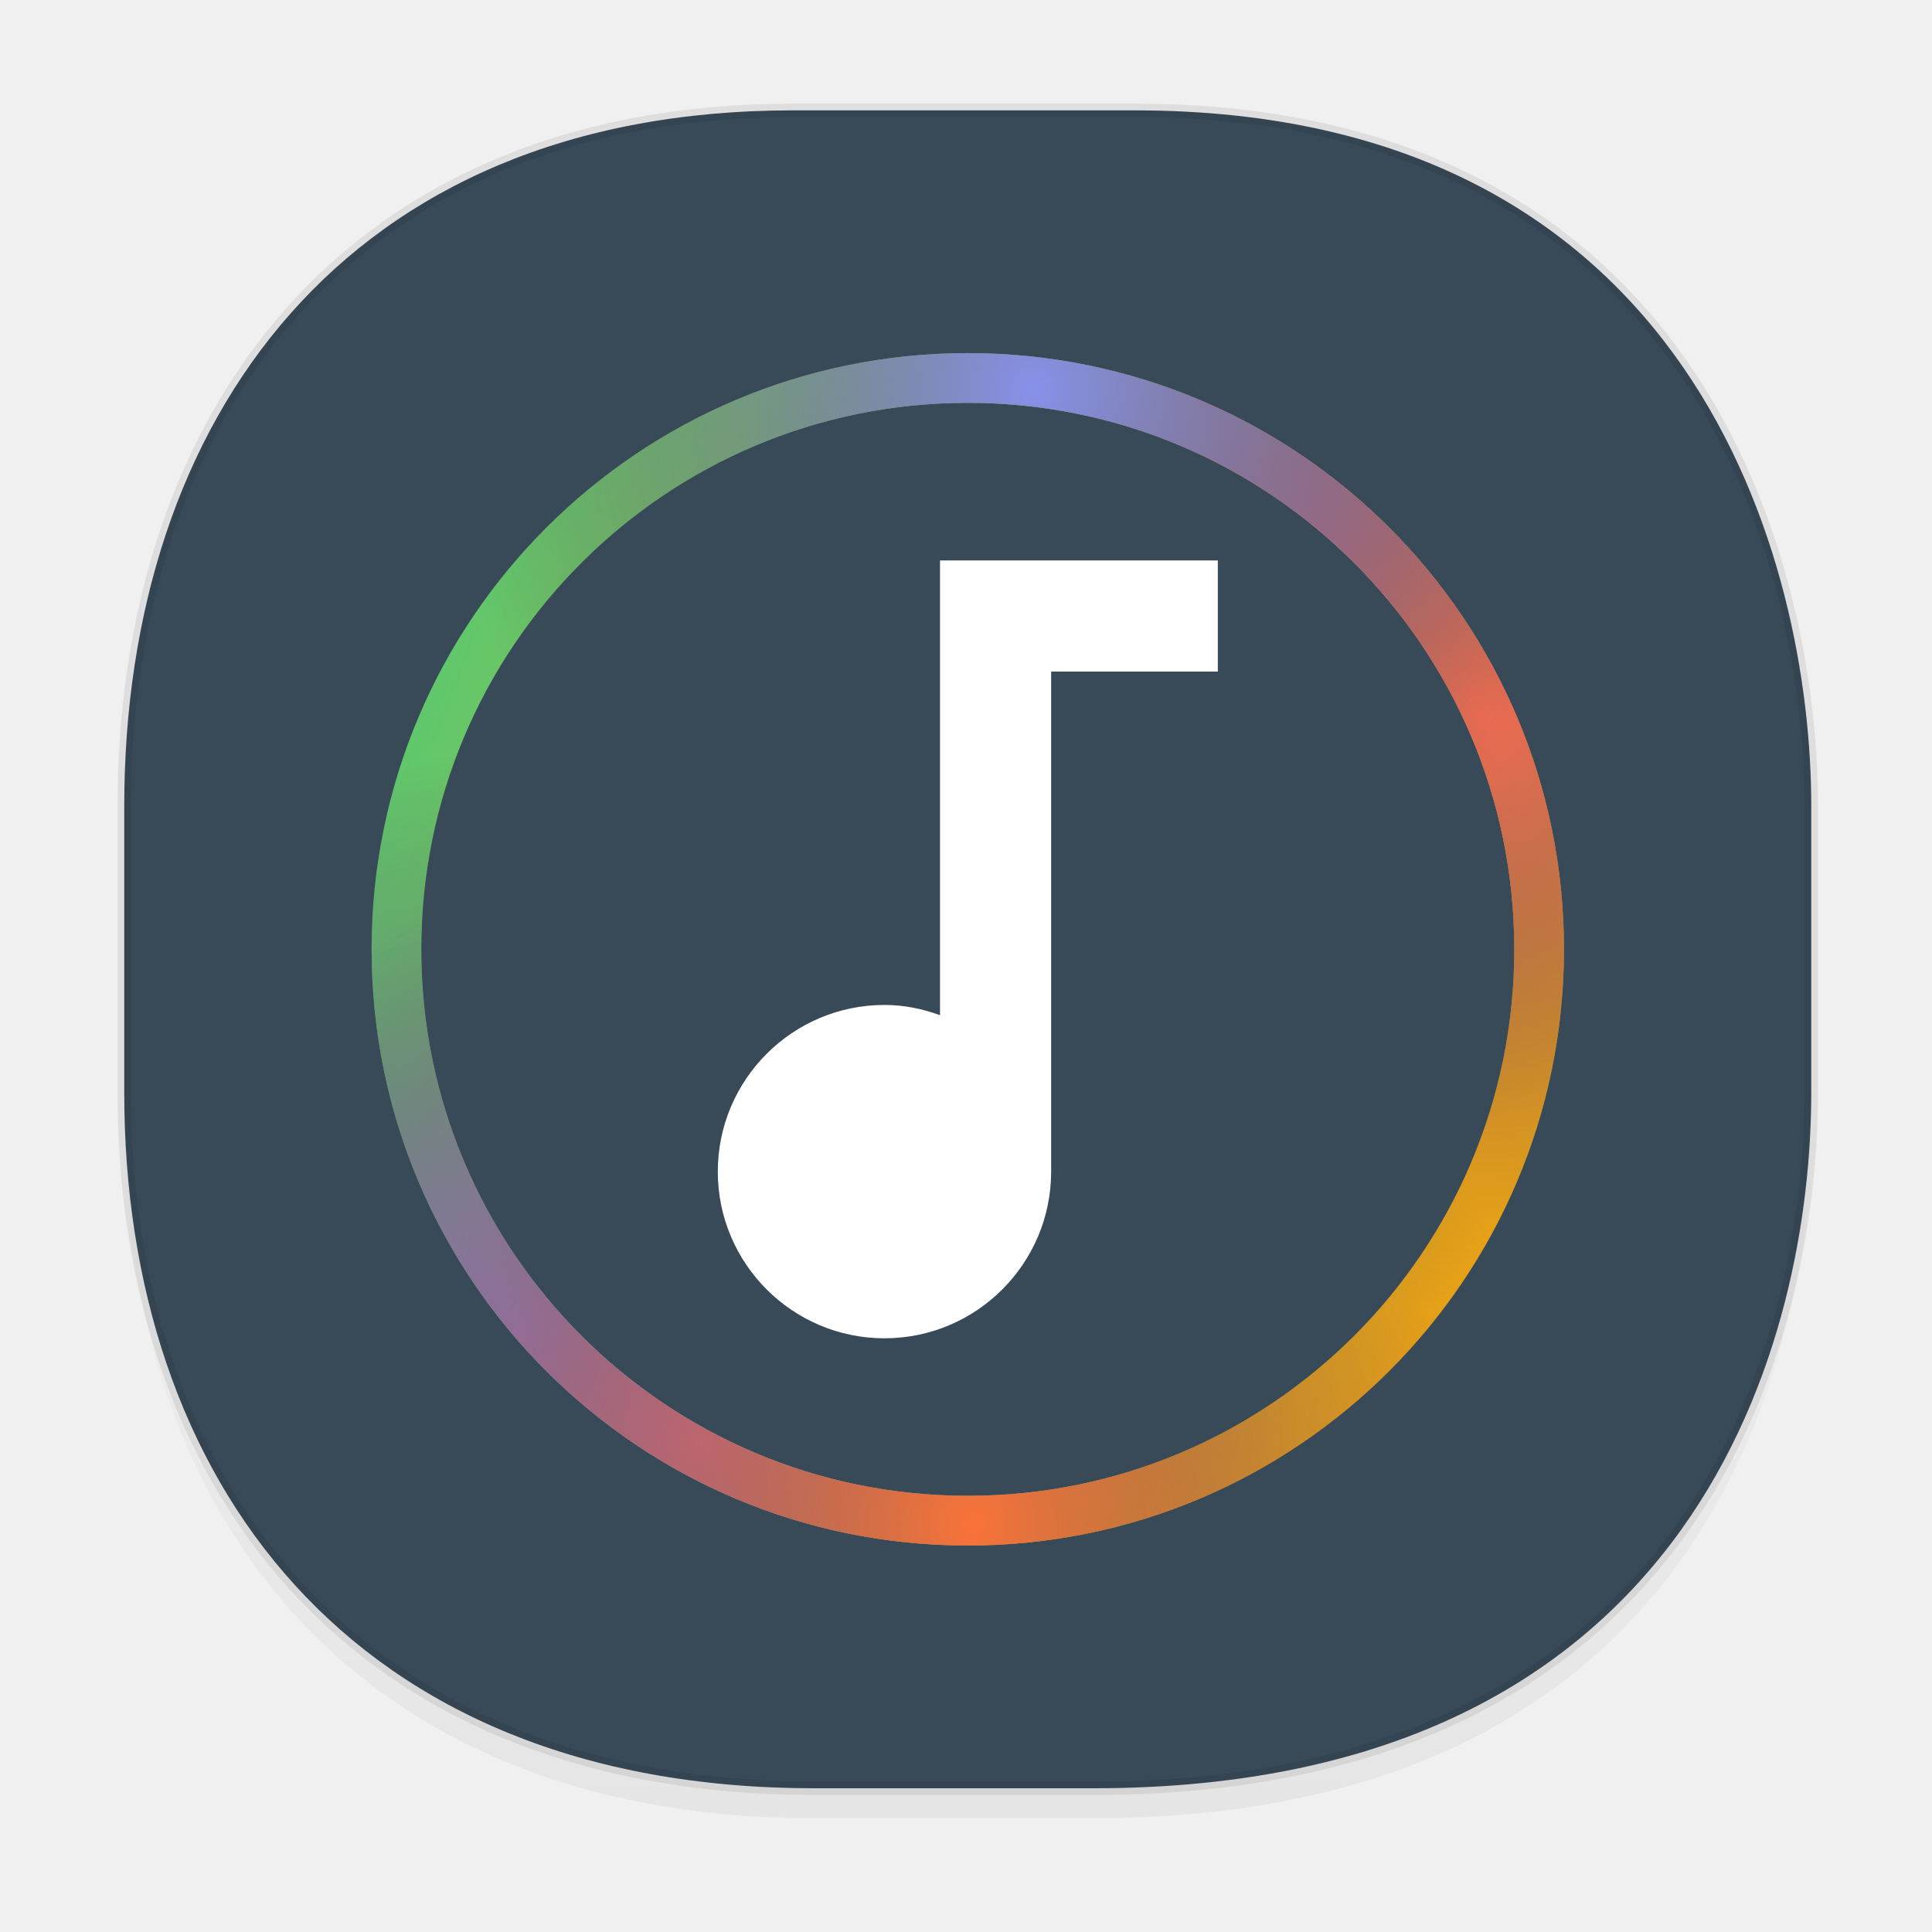
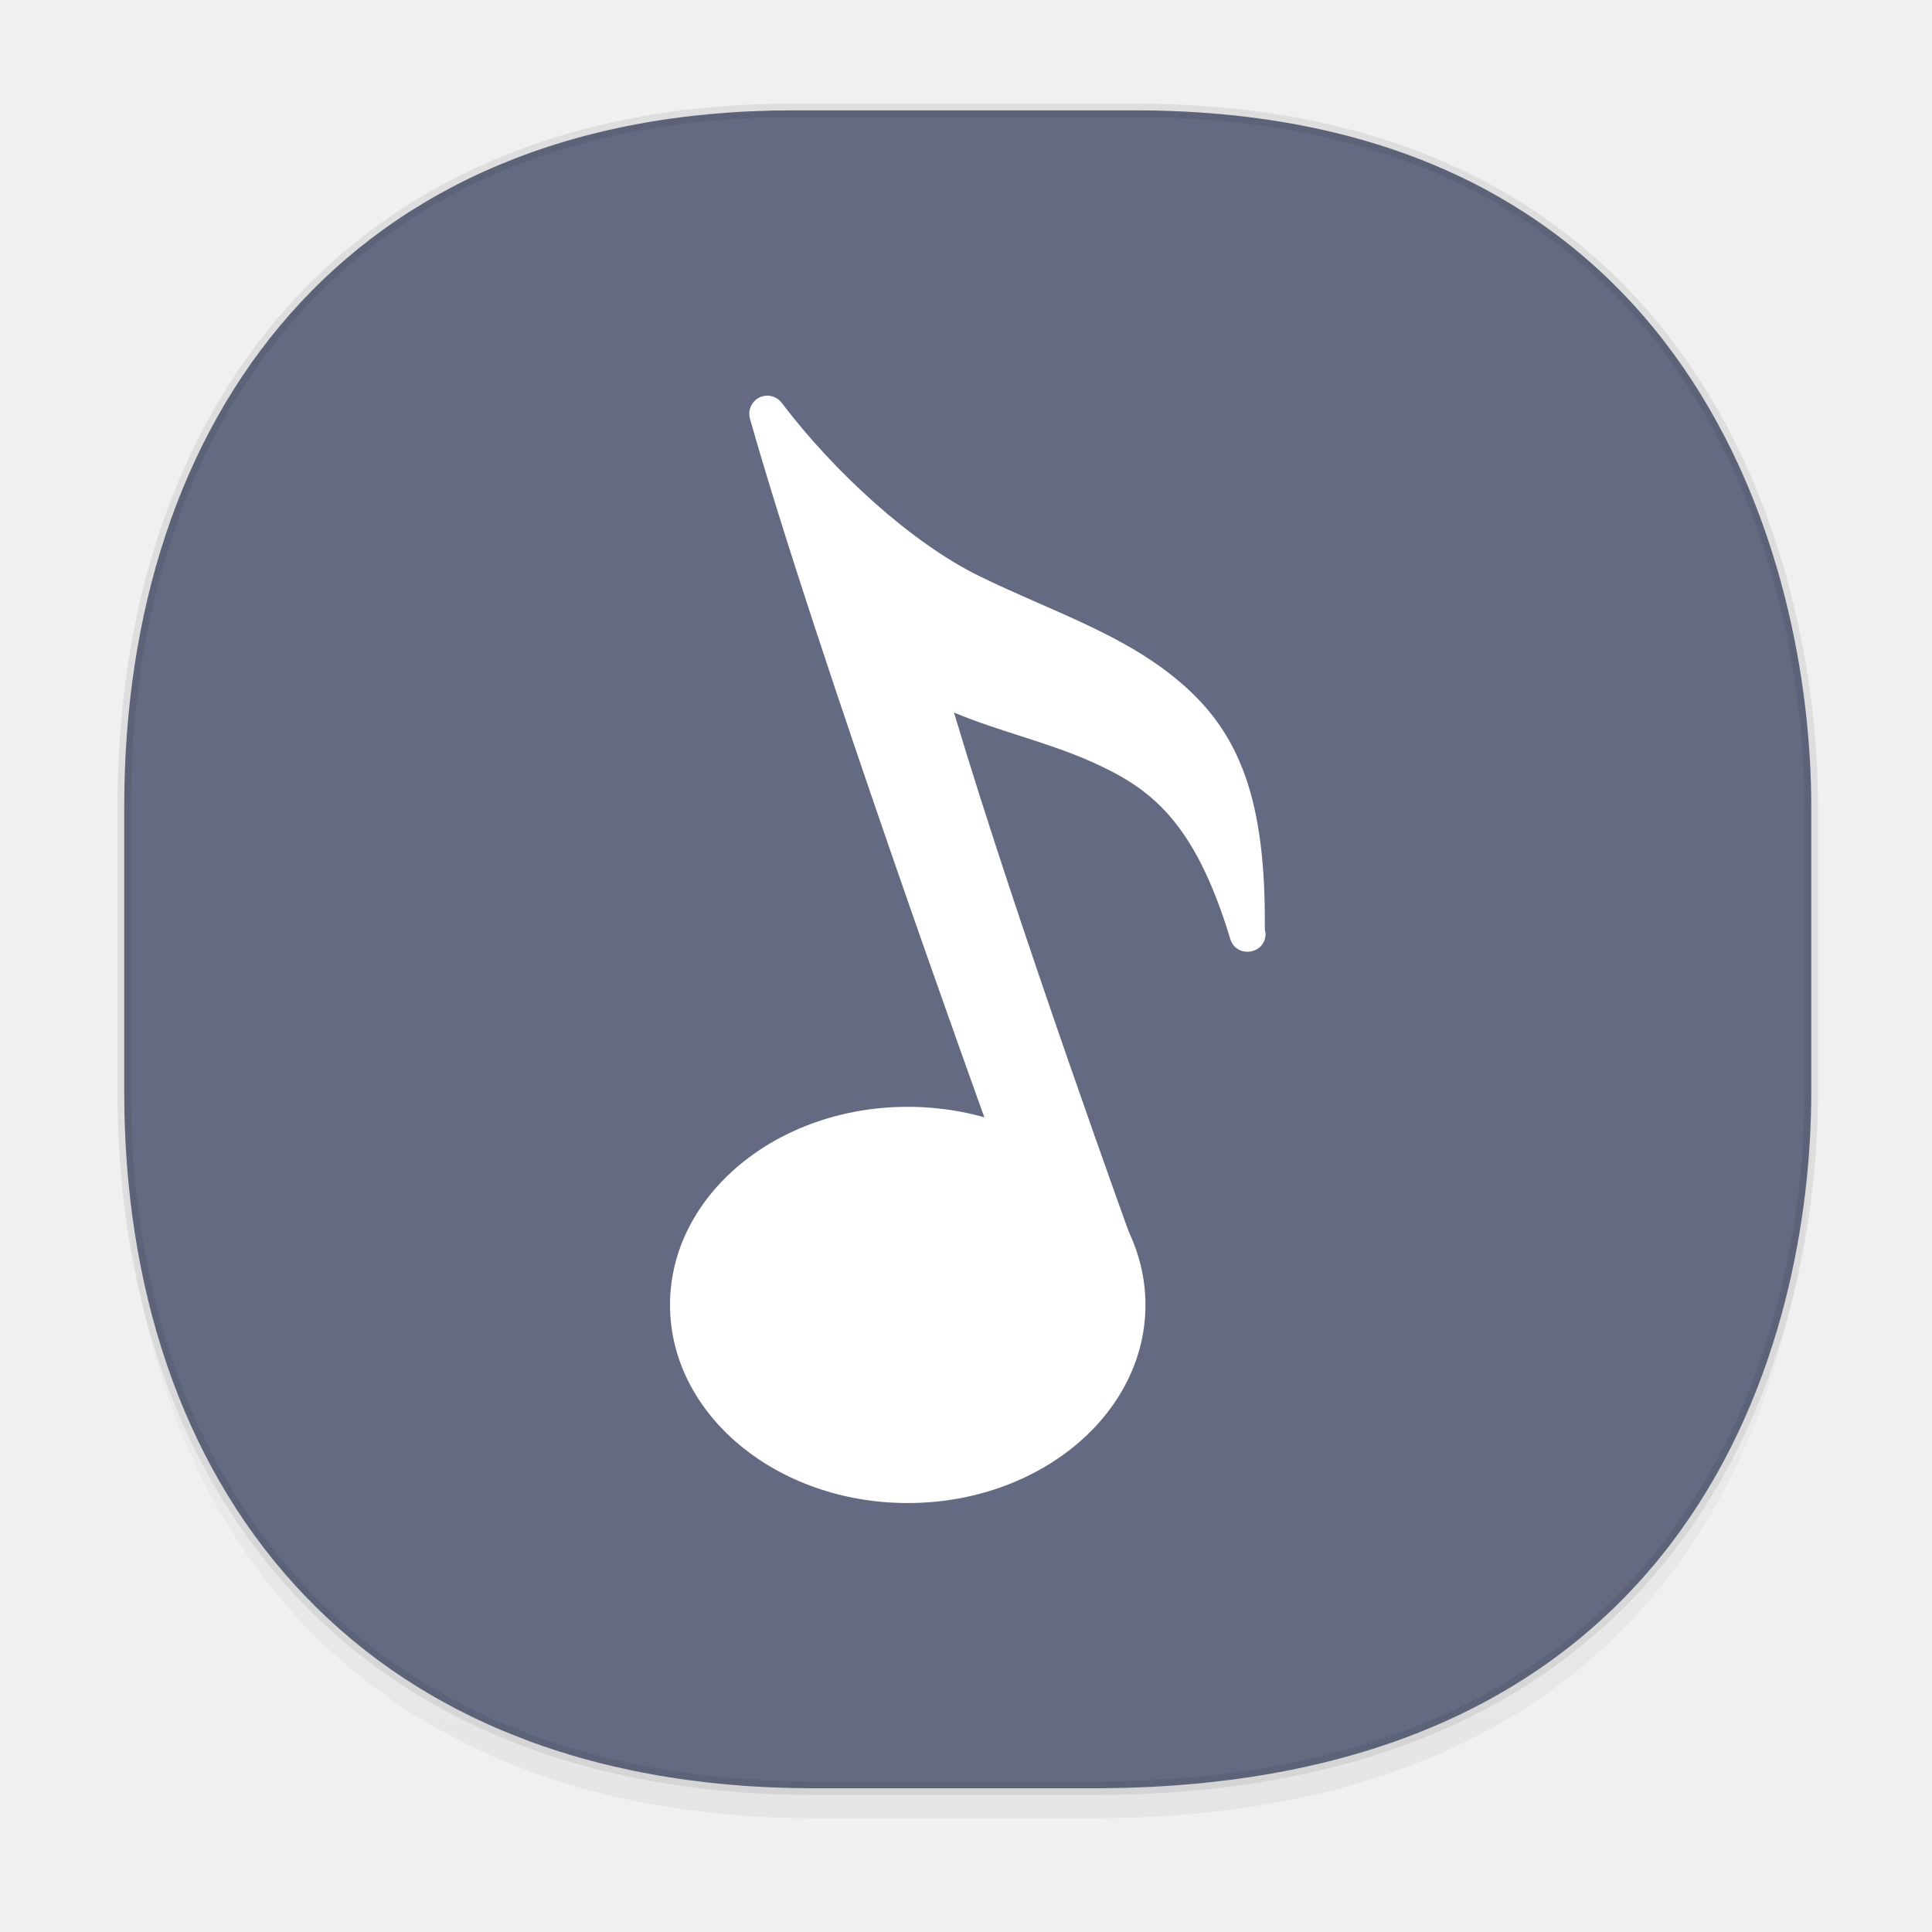
<svg xmlns="http://www.w3.org/2000/svg" xmlns:xlink="http://www.w3.org/1999/xlink" width="48" height="48" version="1.1" id="svg38">
  <defs id="defs22">
    <linearGradient id="linearGradient4488">
      <stop id="stop4490" style="stop-color:#000000;stop-opacity:0.047" offset="0" />
      <stop id="stop4492" style="stop-color:#000000;stop-opacity:0" offset="1" />
    </linearGradient>
    <linearGradient id="linearGradient4154">
      <stop offset="0" style="stop-color:#000000;stop-opacity:1" id="stop2" />
      <stop offset="1" style="stop-color:#000000;stop-opacity:0" id="stop4" />
    </linearGradient>
    <linearGradient id="linearGradient4192">
      <stop style="stop-color:#272b2d;stop-opacity:1" offset="0" id="stop7" />
      <stop style="stop-color:#33393e;stop-opacity:1" offset="1" id="stop9" />
    </linearGradient>
    <linearGradient id="linearGradient4140">
      <stop style="stop-color:#279646;stop-opacity:1" offset="0" id="stop12" />
      <stop style="stop-color:#76ff68;stop-opacity:1" offset="1" id="stop14" />
    </linearGradient>
    <linearGradient xlink:href="#linearGradient4140" id="linearGradient4146" x1="24.705" y1="43.939" x2="25.061" y2="4.405" gradientUnits="userSpaceOnUse" gradientTransform="translate(-51.05085)" />
    <linearGradient xlink:href="#linearGradient4192" id="linearGradient4166" x1="31" y1="34" x2="31" y2="24" gradientUnits="userSpaceOnUse" />
    <linearGradient xlink:href="#linearGradient4192" id="linearGradient4168" x1="18" y1="34" x2="18" y2="24" gradientUnits="userSpaceOnUse" />
    <linearGradient xlink:href="#linearGradient4154" id="linearGradient4182" x1="13" y1="24" x2="30" y2="41" gradientUnits="userSpaceOnUse" />
    <linearGradient xlink:href="#linearGradient4154" id="linearGradient4190" x1="29" y1="26" x2="36" y2="33" gradientUnits="userSpaceOnUse" />
    <style id="style4511">.cls-1{fill:#8e8e8e;}.cls-2{fill:none;stroke:#8e8e8e;stroke-linecap:square;stroke-miterlimit:10;}</style>
    <linearGradient gradientUnits="userSpaceOnUse" x2="13" y2="4" x1="43" y1="40" id="a">
      <stop id="stop2-36753" stop-color="#f27935" />
      <stop id="stop4-562" stop-color="#f2784b" offset="1" />
    </linearGradient>
    <linearGradient gradientUnits="userSpaceOnUse" x2="38" y2="41" x1="24.13" y1="27.13" id="b">
      <stop id="stop7-912" stop-color="#292c2f" />
      <stop id="stop9-70" stop-opacity="0" offset="1" />
    </linearGradient>
    <linearGradient id="a-36753" y1="527.8" y2="504.8" gradientUnits="userSpaceOnUse" x2="0" gradientTransform="translate(-384.57 504.56)">
      <stop stop-color="#ffffff" id="stop2-56" />
      <stop offset="1" stop-color="#ffffff" stop-opacity="0" id="stop4-29" />
    </linearGradient>
    <linearGradient id="b-1" y1="4" x1="8" y2="18" gradientUnits="userSpaceOnUse" x2="22" gradientTransform="translate(-3.050848,1008.631)">
      <stop stop-color="#292c2f" id="stop7-27" />
      <stop offset="1" stop-opacity="0" id="stop9-0" />
    </linearGradient>
    <linearGradient id="c" y1="520.8" y2="503.8" gradientUnits="userSpaceOnUse" x2="0" gradientTransform="translate(-384.57 504.56)">
      <stop stop-color="#197cf1" id="stop12-936" />
      <stop offset="1" stop-color="#20bcfa" id="stop14-06" />
    </linearGradient>
    <linearGradient id="d" y1="1050.34" y2="1038.36" gradientUnits="userSpaceOnUse" x2="0" gradientTransform="matrix(-2.83522 0 0 2.83875 47.655-1933.28)">
      <stop stop-color="#c61423" id="stop17" />
      <stop offset="1" stop-color="#dc2b41" id="stop19" />
    </linearGradient>
    <linearGradient id="e" y1="543.8" y2="503.8" gradientUnits="userSpaceOnUse" x2="0" gradientTransform="matrix(1.125 0 0 1-435.64 504.56)">
      <stop stop-color="#1d1e1e" id="stop22" />
      <stop offset="1" stop-color="#44484c" id="stop24" />
    </linearGradient>
    <linearGradient gradientTransform="translate(8,-1)" x2="28.614" gradientUnits="userSpaceOnUse" y2="24.614" x1="8" y1="4" id="b-3">
      <stop id="stop7-6" stop-color="#292c2f" />
      <stop id="stop9-7" stop-opacity="0" offset="1" />
    </linearGradient>
    <linearGradient id="d-5" y1="1050.34" y2="1038.36" gradientUnits="userSpaceOnUse" x2="0" gradientTransform="matrix(-2.83522,0,0,2.83875,-0.430476,-1931.599)">
      <stop stop-color="#c61423" id="stop17-3" />
      <stop offset="1" stop-color="#dc2b41" id="stop19-5" />
    </linearGradient>
    <linearGradient id="d-2" y1="1050.34" y2="1038.36" gradientUnits="userSpaceOnUse" x2="0" gradientTransform="matrix(-1.087984,0,0,1.089339,-14.25708,-100.3922)">
      <stop stop-color="#c61423" id="stop17-9" />
      <stop offset="1" stop-color="#dc2b41" id="stop19-1" />
    </linearGradient>
    <linearGradient id="c-29" y1="523.8" x1="403.57" y2="536.8" x2="416.57" gradientUnits="userSpaceOnUse" gradientTransform="translate(-335.6547,-499.8)">
      <stop stop-color="#292c2f" id="stop2-1" />
      <stop offset="1" stop-opacity="0" id="stop4-2" />
    </linearGradient>
    <linearGradient xlink:href="#b-2" id="linearGradient4189" x1="14.369" y1="22.522" x2="26.522" y2="22.522" gradientUnits="userSpaceOnUse" />
    <linearGradient x1="428.816" gradientTransform="translate(-384.57,-499.8)" gradientUnits="userSpaceOnUse" x2="388.865" y2="499.679" y1="547.634" id="a-8">
      <stop stop-color="#2a2c2f" id="stop8" />
      <stop stop-color="#536161" offset="1" id="stop10" />
    </linearGradient>
    <linearGradient x1="36" gradientUnits="userSpaceOnUse" x2="14" y2="12" y1="44" id="b-2">
      <stop style="stop-color:#bfc9c9;stop-opacity:1" stop-color="#536161" id="stop13" />
      <stop style="stop-color:#fbfbfb;stop-opacity:1" stop-color="#f4f5f5" offset="1" id="stop15" />
    </linearGradient>
    <linearGradient xlink:href="#a-8" id="linearGradient4424" x1="25" y1="44" x2="25" y2="4" gradientUnits="userSpaceOnUse" gradientTransform="translate(48.91525)" />
    <linearGradient xlink:href="#b-2" id="linearGradient4428" gradientUnits="userSpaceOnUse" x1="31.586" y1="36.345" x2="1.203" y2="6.723" />
    <style id="style4511-26">.cls-1{fill:#8e8e8e;}.cls-2{fill:none;stroke:#8e8e8e;stroke-linecap:square;stroke-miterlimit:10;}</style>
    <linearGradient id="linearGradient3235">
      <stop id="stop3237" offset="0" style="stop-color:#fce94f;stop-opacity:1" />
      <stop style="stop-color:#fce94f;stop-opacity:1" offset="0.5" id="stop3239" />
      <stop id="stop3241" offset="0.75" style="stop-color:#edd400;stop-opacity:1" />
      <stop id="stop3243" offset="1" style="stop-color:#c4a000;stop-opacity:1" />
    </linearGradient>
    <linearGradient id="linearGradient19744">
      <stop id="stop19746" offset="0" style="stop-color:#ffffff;stop-opacity:1;" />
      <stop style="stop-color:#edd400;stop-opacity:1" offset="0.749" id="stop19748" />
      <stop id="stop19750" offset="1" style="stop-color:#ffffff;stop-opacity:1;" />
    </linearGradient>
    <linearGradient id="linearGradient14664">
      <stop style="stop-color:#ffffff;stop-opacity:1;" offset="0" id="stop14666" />
      <stop style="stop-color:#eeeeec;stop-opacity:1" offset="1" id="stop14668" />
    </linearGradient>
    <linearGradient id="linearGradient12294">
      <stop id="stop12296" offset="0" style="stop-color:#fef8c4;stop-opacity:1" />
      <stop id="stop12298" offset="1" style="stop-color:#edd400;stop-opacity:1" />
    </linearGradient>
    <linearGradient id="linearGradient8285">
      <stop style="stop-color:#ff6c6c;stop-opacity:1;" offset="0" id="stop8287" />
      <stop style="stop-color:#cc0000;stop-opacity:1;" offset="1" id="stop8289" />
    </linearGradient>
    <linearGradient id="linearGradient3570">
      <stop style="stop-color:#ffffff;stop-opacity:1;" offset="0" id="stop3572" />
      <stop style="stop-color:#fce94f;stop-opacity:1;" offset="1" id="stop3574" />
    </linearGradient>
    <linearGradient id="linearGradient2188">
      <stop style="stop-color:#c4a000;stop-opacity:1" offset="0" id="stop2190" />
      <stop id="stop3626" offset="0.206" style="stop-color:#edd400;stop-opacity:1" />
      <stop id="stop2848" offset="0.5" style="stop-color:#fce94f;stop-opacity:1" />
      <stop style="stop-color:#edd400;stop-opacity:1" offset="0.75" id="stop2850" />
      <stop style="stop-color:#c4a000;stop-opacity:1" offset="1" id="stop2192" />
    </linearGradient>
    <linearGradient x2="11.786" gradientUnits="userSpaceOnUse" y2="11.998" x1="34.5" y1="32.998" id="a-70">
      <stop id="stop2-3675" stop-color="#dd1627" />
      <stop id="stop4-35" stop-color="#df3e52" offset="1" />
    </linearGradient>
    <linearGradient gradientTransform="translate(-52)" gradientUnits="userSpaceOnUse" x2="73.03" y2="35.663" x1="46.23" y1="10.38" id="b-367">
      <stop id="stop7-5" stop-opacity=".731" stop-color="#f8bac0" />
      <stop id="stop9-3" stop-opacity="0" stop-color="#f8bac0" offset="1" />
    </linearGradient>
    <path d="m.735 43.06l23.265-42.35 23.09 42.31c0 0-2.212-.155-5.272-.291-2.851-.127-1.794.114-8.278-1.089-4.911-.91-8.522-2.865-15.253-2.727-7.453.153-17.549 4.149-17.549 4.149" id="c-62" />
    <linearGradient id="a-367535" y1="543.8" y2="503.8" x2="0" gradientUnits="userSpaceOnUse" gradientTransform="matrix(1.125 0 0 1-51.07 0)">
      <stop stop-color="#2a2c2f" id="stop2-62" />
      <stop offset="1" stop-color="#424649" id="stop4-91" />
    </linearGradient>
    <linearGradient id="b-27" y1="540.92" y2="522.55" x2="0" gradientUnits="userSpaceOnUse" gradientTransform="matrix(1 0 0 1.14286 0-77.4)">
      <stop stop-color="#197cf1" id="stop7-0" />
      <stop offset="1" stop-color="#05a0eb" id="stop9-93" />
    </linearGradient>
    <linearGradient id="c-6" y1="542.8" y2="533.8" gradientUnits="userSpaceOnUse" x2="0" gradientTransform="translate(0-28)">
      <stop stop-color="#bcb4a1" id="stop12-93" />
      <stop offset="1" stop-color="#c5bfad" id="stop14-6" />
    </linearGradient>
    <linearGradient id="d-06" y1="540.8" y2="531.8" gradientUnits="userSpaceOnUse" x2="0">
      <stop stop-color="#1e1f21" id="stop17-2" />
      <stop offset="1" stop-color="#242628" id="stop19-61" />
    </linearGradient>
    <linearGradient xlink:href="#d-06" id="e-8" y1="528.8" y2="519.8" gradientUnits="userSpaceOnUse" x2="0" />
    <linearGradient id="f" y1="20" x1="32" y2="30" x2="42" gradientUnits="userSpaceOnUse">
      <stop stop-color="#383e51" id="stop23" />
      <stop offset="1" stop-color="#655c6f" stop-opacity="0" id="stop25" />
    </linearGradient>
    <linearGradient xlink:href="#f" id="g" y1="531.8" x1="404.57" y2="543.8" x2="416.57" gradientUnits="userSpaceOnUse" gradientTransform="translate(-384.57-499.8)" />
    <linearGradient xlink:href="#f" id="h" y1="531.8" x1="404.57" y2="543.8" gradientUnits="userSpaceOnUse" x2="416.57" gradientTransform="translate(0-12)" />
    <linearGradient xlink:href="#f" id="i" y1="531.8" x1="404.57" y2="543.8" gradientUnits="userSpaceOnUse" x2="416.57" gradientTransform="translate(-12-12)" />
    <linearGradient xlink:href="#f" id="j" y1="531.8" x1="404.57" y2="543.8" gradientUnits="userSpaceOnUse" x2="416.57" gradientTransform="translate(-12)" />
    <style id="style4511-9">.cls-1{fill:#8e8e8e;}.cls-2{fill:none;stroke:#8e8e8e;stroke-linecap:square;stroke-miterlimit:10;}</style>
    <path d="m.735 43.06l23.265-42.35 23.09 42.31c0 0-2.212-.155-5.272-.291-2.851-.127-1.794.114-8.278-1.089-4.911-.91-8.522-2.865-15.253-2.727-7.453.153-17.549 4.149-17.549 4.149" id="c-09" />
    <linearGradient id="linearGradient4222">
      <stop offset="0" style="stop-color:#0166d0;stop-opacity:1" id="stop2-35" />
      <stop offset="1" style="stop-color:#51a6ff;stop-opacity:1" id="stop4-62" />
    </linearGradient>
    <linearGradient id="linearGradient4198">
      <stop style="stop-color:#208dff;stop-opacity:1" offset="0" id="stop7-9" />
      <stop style="stop-color:#51a6ff;stop-opacity:1" offset="1" id="stop9-1" />
    </linearGradient>
    <linearGradient xlink:href="#linearGradient4222" id="linearGradient4204" x1="402.571" y1="543.798" x2="402.571" y2="519.798" gradientUnits="userSpaceOnUse" gradientTransform="matrix(0.7813559,0,0,0.7813559,-346.9312,-382.9337)" />
    <linearGradient xlink:href="#linearGradient4198" id="linearGradient4212" x1="414.571" y1="543.798" x2="414.571" y2="519.798" gradientUnits="userSpaceOnUse" gradientTransform="matrix(0.7813559,0,0,0.7813559,-346.9312,-382.9337)" />
    <linearGradient xlink:href="#linearGradient4198" id="linearGradient4220" x1="24" y1="35" x2="24" y2="4" gradientUnits="userSpaceOnUse" gradientTransform="matrix(1,0,0,0.9992445,384.5714,499.8244)" />
    <linearGradient xlink:href="#linearGradient4227" id="linearGradient4244" x1="12" y1="21" x2="29" y2="38" gradientUnits="userSpaceOnUse" />
    <linearGradient id="linearGradient4227">
      <stop offset="0" style="stop-color:#292c2f;stop-opacity:1" id="stop16" />
      <stop offset="1" style="stop-color:#000000;stop-opacity:0;" id="stop18" />
    </linearGradient>
    <linearGradient id="linearGradient4454">
      <stop id="stop7-36" offset="0" style="stop-color:#d21e1e;stop-opacity:1" />
      <stop id="stop9-75" offset="1" style="stop-color:#e05e4c;stop-opacity:1" />
    </linearGradient>
    <linearGradient gradientTransform="translate(-384.57,-499.8)" gradientUnits="userSpaceOnUse" y2="525.725" x2="391.89" y1="544.092" x1="403.421" id="linearGradient4213" xlink:href="#linearGradient4454" />
    <linearGradient id="linearGradient4472">
      <stop id="stop13-1" offset="0" style="stop-color:#ffa92d;stop-opacity:1" />
      <stop id="stop15-2" offset="1" style="stop-color:#ffc169;stop-opacity:1" />
    </linearGradient>
    <linearGradient gradientTransform="translate(-384.57,-499.8)" gradientUnits="userSpaceOnUse" y2="505.319" x2="391.154" y1="523.203" x1="401.296" id="linearGradient4235" xlink:href="#linearGradient4472" />
    <linearGradient id="linearGradient4422-8">
      <stop id="stop19-3" offset="0" style="stop-color:#377d50;stop-opacity:1" />
      <stop id="stop21" offset="1" style="stop-color:#54d883;stop-opacity:1" />
    </linearGradient>
    <linearGradient gradientTransform="translate(-384.57,-499.8)" gradientUnits="userSpaceOnUse" y2="503.798" x2="413.779" y1="523.798" x1="424.602" id="linearGradient4257" xlink:href="#linearGradient4422-8" />
    <linearGradient id="linearGradient4438">
      <stop id="stop25-6" offset="0" style="stop-color:#375a7d;stop-opacity:1" />
      <stop id="stop27" offset="1" style="stop-color:#54a3d8;stop-opacity:1" />
    </linearGradient>
    <linearGradient gradientTransform="translate(-384.57,-499.8)" gradientUnits="userSpaceOnUse" y2="525.748" x2="412.118" y1="543.488" x1="420.884" id="linearGradient4279" xlink:href="#linearGradient4438" />
    <linearGradient gradientTransform="translate(0.00142264,-0.00198746)" gradientUnits="userSpaceOnUse" y2="44" x2="44" y1="4" x1="4" id="linearGradient4220-3" xlink:href="#linearGradient4154" />
    <linearGradient id="a-2" y1="4" x1="24" y2="44" x2="4" gradientUnits="userSpaceOnUse">
      <stop stop-color="#197cf1" id="stop2-367" />
      <stop offset="1" stop-color="#20bcfa" id="stop4-5" />
    </linearGradient>
    <linearGradient id="b-7" y1="44" x1="44" y2="4" x2="24" gradientUnits="userSpaceOnUse">
      <stop stop-color="#c61423" id="stop7-3" />
      <stop offset="1" stop-color="#dc2b41" id="stop9-56" />
    </linearGradient>
    <linearGradient id="c-0" x1="44" x2="4" gradientUnits="userSpaceOnUse">
      <stop stop-color="#42a603" id="stop12-06" />
      <stop offset="1" stop-color="#78da06" id="stop14-26" />
    </linearGradient>
    <linearGradient id="d-1" y1="522.8" y2="538.8" x1="400.57" gradientUnits="userSpaceOnUse" x2="416.57">
      <stop stop-color="#292c2f" id="stop17-8" />
      <stop offset="1" stop-opacity="0" id="stop19-29" />
    </linearGradient>
    <linearGradient gradientTransform="matrix(.70711.70711-.70711.70711 105.4-635.69)" x2="378.58" gradientUnits="userSpaceOnUse" y2="523.86" x1="430.51" y1="522.99" id="b-3-7">
      <stop id="stop7-67" stop-color="#fcfcfc" />
      <stop id="stop9-53" stop-color="#e9eaeb" offset="1" />
    </linearGradient>
    <linearGradient gradientTransform="translate(45.719-.92)" x2="3.614" gradientUnits="userSpaceOnUse" y2="49.804" x1="-28.649" y1="19.869" id="c-5">
      <stop id="stop12-6" />
      <stop id="stop14-2" stop-opacity="0" offset="1" />
    </linearGradient>
    <linearGradient gradientTransform="matrix(.70711.70711-.70711.70711 105.48-635.28)" x2="402.03" gradientUnits="userSpaceOnUse" y2="523.7" x1="388.34" y1="522.18" id="d-9">
      <stop id="stop17-1" stop-color="#ffffff" />
      <stop id="stop19-2" stop-color="#eff0f1" offset="1" />
    </linearGradient>
    <linearGradient gradientTransform="matrix(.70711.70711-.70711.70711 105.48-635.28)" x2="425.86" gradientUnits="userSpaceOnUse" y2="527.34" x1="422.48" y1="527.21" id="e-792">
      <stop id="stop22-9" stop-color="#f9f9f9" />
      <stop id="stop24-20" stop-color="#f6f6f6" offset="1" />
    </linearGradient>
    <linearGradient gradientUnits="userSpaceOnUse" x2="23.912" y2="24.326" x1="9.642" y1="8.627" id="f-02">
      <stop id="stop27-1" stop-color="#491309" />
      <stop id="stop29" stop-color="#b6642d" offset="1" />
    </linearGradient>
    <linearGradient gradientUnits="userSpaceOnUse" x2="33.609" y2="34.953" x1="32.641" y1="33.922" id="h-3">
      <stop id="stop37" stop-color="#cfcfcf" />
      <stop id="stop39" stop-opacity="0" stop-color="#ededed" offset="1" />
    </linearGradient>
    <linearGradient gradientTransform="matrix(.70711.70711-.70711.70711 105.48-635.28)" x2="409.82" gradientUnits="userSpaceOnUse" y2="523.27" x1="385.61" y1="522.24" id="o">
      <stop id="stop62" stop-color="#ffffff" />
      <stop id="stop64" stop-color="#dfe1e3" offset="1" />
    </linearGradient>
    <path d="M25 15A9 9 0 1 1 7 15 9 9 0 1 1 25 15" color="#000000" id="p" />
    <linearGradient xlink:href="#linearGradient4299" id="linearGradient4415" x1="408.571" y1="543.773" x2="408.632" y2="503.67" gradientUnits="userSpaceOnUse" />
    <linearGradient id="linearGradient4227-5">
      <stop offset="0" style="stop-color:#2e3436;stop-opacity:1" id="stop8-7" />
      <stop offset="1" style="stop-color:#555753;stop-opacity:1" id="stop10-0" />
    </linearGradient>
    <linearGradient xlink:href="#linearGradient4227-5" id="linearGradient4437" x1="408.571" y1="535.199" x2="408.571" y2="512.397" gradientUnits="userSpaceOnUse" gradientTransform="matrix(0.9648179,0,0,0.9648179,14.37438,18.4283)" />
    <linearGradient id="linearGradient4299">
      <stop offset="0" style="stop-color:#1064d3;stop-opacity:1" id="stop14-3" />
      <stop offset="1" style="stop-color:#14c6fd;stop-opacity:1" id="stop16-6" />
    </linearGradient>
    <linearGradient xlink:href="#linearGradient4154" id="linearGradient4392" x1="9.077" y1="9.083" x2="42.946" y2="42.953" gradientUnits="userSpaceOnUse" />
    <linearGradient id="linearGradient4258">
      <stop id="stop2-36" offset="0" style="stop-color:#000019;stop-opacity:1" />
      <stop id="stop4-7" offset="1" style="stop-color:#000019;stop-opacity:0.291" />
    </linearGradient>
    <linearGradient id="linearGradient4223">
      <stop id="stop7-6-2" offset="0" style="stop-color:#c6cdd1;stop-opacity:1" />
      <stop id="stop9-7-3" offset="1" style="stop-color:#e0e5e7;stop-opacity:1" />
    </linearGradient>
    <linearGradient id="linearGradient4217">
      <stop id="stop12-5" style="stop-color:#1f93b9;stop-opacity:1" offset="0" />
      <stop id="stop14-5" style="stop-color:#1a5c9b;stop-opacity:1" offset="1" />
    </linearGradient>
    <linearGradient id="linearGradient4191">
      <stop id="stop17-3-7" offset="0" style="stop-color:#dc2b41;stop-opacity:1" />
      <stop id="stop19-5-5" offset="1" style="stop-color:#c61423;stop-opacity:1" />
    </linearGradient>
    <linearGradient gradientTransform="translate(-50.19933,-1.150547)" gradientUnits="userSpaceOnUse" y2="29" x2="24" y1="7" x1="24" id="linearGradient4197" xlink:href="#linearGradient4217" />
    <linearGradient gradientTransform="translate(-50.19933,0.8494534)" gradientUnits="userSpaceOnUse" y2="41" x2="24" y1="30" x1="24" id="linearGradient4207" xlink:href="#linearGradient4191" />
    <linearGradient gradientTransform="translate(-51.19933,0.8494534)" gradientUnits="userSpaceOnUse" y2="41" x2="11" y1="30" x1="11" id="linearGradient4215" xlink:href="#linearGradient4191" />
    <linearGradient gradientTransform="translate(-51.19933,-1.150547)" gradientUnits="userSpaceOnUse" y2="4" x2="29" y1="44" x1="29" id="linearGradient4229" xlink:href="#linearGradient4223" />
    <radialGradient gradientTransform="translate(-51.19933,-1.150547)" gradientUnits="userSpaceOnUse" r="19" fy="24" fx="24" cy="24" cx="24" id="radialGradient4264" xlink:href="#linearGradient4258" />
    <path id="c-2" d="m.735 43.06l23.265-42.35 23.09 42.31c0 0-2.212-.155-5.272-.291-2.851-.127-1.794.114-8.278-1.089-4.911-.91-8.522-2.865-15.253-2.727-7.453.153-17.549 4.149-17.549 4.149" />
    <linearGradient id="linearGradient4214">
      <stop offset="0" style="stop-color:#2f74c8;stop-opacity:1" id="stop41" />
      <stop offset="1" style="stop-color:#4699d7;stop-opacity:1" id="stop43" />
    </linearGradient>
    <linearGradient id="linearGradient4410">
      <stop style="stop-color:#383e51;stop-opacity:1" offset="0" id="stop48" />
      <stop style="stop-color:#655c6f;stop-opacity:0" offset="1" id="stop50" />
    </linearGradient>
    <linearGradient gradientTransform="matrix(0.974359,0,0,0.9621795,-40.3793,-0.5771)" gradientUnits="userSpaceOnUse" y2="4" x2="23.649" y1="43.494" x1="23.649" id="linearGradient10438-5" xlink:href="#linearGradient4214" />
    <linearGradient id="linearGradient10454-6">
      <stop id="stop4727" offset="0" style="stop-color:#f38230;stop-opacity:1" />
      <stop id="stop4729" offset="1" style="stop-color:#fec335;stop-opacity:1" />
    </linearGradient>
    <linearGradient gradientTransform="translate(-41.33689,-1.72838)" gradientUnits="userSpaceOnUse" y2="4" x2="24" y1="44" x1="24" id="linearGradient4286-2" xlink:href="#linearGradient10454-6" />
    <linearGradient gradientUnits="userSpaceOnUse" y2="546.798" x2="419.571" y1="528.798" x1="401.571" id="linearGradient4243-0" xlink:href="#linearGradient4410" gradientTransform="translate(-425.9083,-501.5264)" />
    <linearGradient y2="546.798" x2="419.571" y1="528.798" x1="401.571" gradientTransform="translate(-431.4083,-516.8264)" gradientUnits="userSpaceOnUse" id="linearGradient4355-6" xlink:href="#linearGradient4410" />
    <linearGradient xlink:href="#linearGradient4300-8-4" id="linearGradient4309" x1="31" y1="44" x2="9.638" y2="7" gradientUnits="userSpaceOnUse" gradientTransform="matrix(0.7530483,0,0,0.7530483,-49.25148,5.099812)" />
    <linearGradient id="linearGradient4903">
      <stop offset="0" style="stop-color:#eef1f2;stop-opacity:1" id="stop3" />
      <stop offset="1" style="stop-color:#f9fafb;stop-opacity:1" id="stop5" />
    </linearGradient>
    <linearGradient id="linearGradient4303">
      <stop style="stop-color:#197cf1;stop-opacity:1" offset="0" id="stop8-3" />
      <stop style="stop-color:#21c9fb;stop-opacity:1" offset="1" id="stop10-6" />
    </linearGradient>
    <linearGradient xlink:href="#linearGradient4303" id="linearGradient4498" x1="414.635" y1="531.769" x2="409.79" y2="523.379" gradientUnits="userSpaceOnUse" gradientTransform="matrix(0.7530483,0,0,0.7530483,-281.014,-371.2722)" />
    <linearGradient xlink:href="#linearGradient4903" id="linearGradient4506" x1="413.504" y1="537.256" x2="405.396" y2="519.755" gradientUnits="userSpaceOnUse" gradientTransform="matrix(0.7530483,0,0,0.7530483,-338.8523,-371.2722)" />
    <linearGradient xlink:href="#linearGradient4227" id="linearGradient4518" x1="423.571" y1="527.798" x2="423.571" y2="544.668" gradientUnits="userSpaceOnUse" gradientTransform="matrix(0.5324855,-0.5324855,0.5324855,0.5324855,-522.904,-29.33845)" />
    <linearGradient id="linearGradient4300-8-4">
      <stop style="stop-color:#f27935;stop-opacity:1" offset="0" id="stop21-3" />
      <stop style="stop-color:#f2784b;stop-opacity:1" offset="1" id="stop23-7" />
    </linearGradient>
    <linearGradient gradientTransform="matrix(0.3242038,0,0,0.3242038,387.5845,502.8567)" xlink:href="#linearGradient3347" id="linearGradient3359" x1="-23.688" y1="-24.028" x2="146.725" y2="140.728" gradientUnits="userSpaceOnUse" />
    <linearGradient id="linearGradient3347">
      <stop style="stop-color:#006680;stop-opacity:1;" offset="0" id="stop3-3" />
      <stop offset=".252" style="stop-color:#80b3ff;stop-opacity:1" id="stop5-6" />
      <stop style="stop-color:#0066ff;stop-opacity:1" offset=".459" id="stop7-7" />
      <stop offset=".899" style="stop-color:#002255;stop-opacity:1" id="stop9-5" />
      <stop style="stop-color:#006680;stop-opacity:0;" offset="1" id="stop11" />
    </linearGradient>
    <linearGradient gradientTransform="matrix(0.3242038,0,0,0.3242038,387.5845,502.8567)" xlink:href="#linearGradient3360" id="linearGradient3366" x1="-1.414" y1="88.048" x2="154.149" y2="89.816" gradientUnits="userSpaceOnUse" />
    <linearGradient id="linearGradient3360">
      <stop style="stop-color:#ffcc00;stop-opacity:1;" offset="0" id="stop15-35" />
      <stop offset=".245" style="stop-color:#ffff00;stop-opacity:1" id="stop17-6" />
      <stop offset=".586" style="stop-color:#ff0000;stop-opacity:1" id="stop19-291" />
      <stop style="stop-color:#ffcc00;stop-opacity:0;" offset="1" id="stop21-2" />
    </linearGradient>
    <linearGradient gradientUnits="userSpaceOnUse" x2="44" y2="24" x1="26.425" y1="37.11" id="a-7">
      <stop id="stop2-0" stop-color="#2980b9" />
      <stop id="stop4-9" stop-color="#1d99f3" offset="1" />
    </linearGradient>
    <linearGradient gradientUnits="userSpaceOnUse" x2="24.539" y2="10.624" x1="25.869" y1="39.24" id="b-36" xlink:href="#a-7" />
    <linearGradient gradientUnits="userSpaceOnUse" x2="37.922" y2="39.34" x1="8.84" y1="9.386" id="c-06">
      <stop id="stop8-2" stop-color="#faf8f8" />
      <stop id="stop10-61" stop-color="#bfd2d2" offset="1" />
    </linearGradient>
    <linearGradient gradientUnits="userSpaceOnUse" x2="24.839" y2="17.991" x1="27.04" y1="16.621" id="d-8">
      <stop id="stop13-7" stop-color="#fcfcfc" />
      <stop id="stop15-3" stop-color="#c7c7c7" offset="1" />
    </linearGradient>
    <linearGradient gradientUnits="userSpaceOnUse" x2="35.973" y2="31" x1="31.537" y1="27.6" id="e-9">
      <stop id="stop18-2" />
      <stop id="stop20" stop-opacity="0" offset="1" />
    </linearGradient>
    <linearGradient gradientTransform="translate(-10 5)" gradientUnits="userSpaceOnUse" x2="37" y2="30" x1="26" y1="19" id="f-0" xlink:href="#e-9" />
    <linearGradient gradientUnits="userSpaceOnUse" x2="19.574" y2="22.495" x1="3.783" y1="23.644" id="g-5">
      <stop id="stop24-2" stop-color="#2980b9" />
      <stop id="stop26" stop-color="#34495e" offset="1" />
    </linearGradient>
    <style id="style4552">.cls-1{fill:#8e8e8e;}.cls-2{fill:none;stroke:#8e8e8e;stroke-linecap:square;stroke-miterlimit:10;}</style>
    <linearGradient gradientTransform="matrix(0.6565635,0,0,0.6565635,61.5459,14.22887)" gradientUnits="userSpaceOnUse" x2="24.839" y2="17.991" x1="27.04" y1="16.621" id="d-6">
      <stop id="stop4583-7" stop-color="#fcfcfc" />
      <stop id="stop4585-5" stop-color="#c7c7c7" offset="1" />
    </linearGradient>
    <linearGradient gradientTransform="matrix(0.6565635,0,0,0.6565635,61.5459,14.22887)" gradientUnits="userSpaceOnUse" x2="24.539" y2="10.624" x1="25.869" y1="39.24" id="b-3-3" xlink:href="#a-7" />
    <linearGradient id="a-3" y1="543.8" y2="512.8" x2="0" gradientUnits="userSpaceOnUse">
      <stop stop-color="#cea476" id="stop2-6" />
      <stop offset="1" stop-color="#dab58b" id="stop4-75" />
    </linearGradient>
    <linearGradient id="b-35" y1="512.8" y2="503.8" x2="0" gradientUnits="userSpaceOnUse">
      <stop stop-color="#ebc69a" id="stop7-62" />
      <stop offset="1" stop-color="#f4e0c8" stop-opacity="0" id="stop9-9" />
    </linearGradient>
    <linearGradient xlink:href="#b-35" id="c-1" y1="512.8" y2="503.8" gradientUnits="userSpaceOnUse" x2="0" gradientTransform="translate(0-1025.6)" />
    <linearGradient xlink:href="#a-3" id="d-2-9" y1="512.8" y2="503.8" x2="0" gradientUnits="userSpaceOnUse" />
    <linearGradient id="e-7" y1="516.8" x1="399.57" y2="534.8" x2="417.57" gradientUnits="userSpaceOnUse">
      <stop stop-color="#292c2f" id="stop14-0" />
      <stop offset="1" stop-opacity="0" id="stop16-9" />
    </linearGradient>
    <linearGradient id="a-36" y1="543.8" y2="503.8" x2="0" gradientUnits="userSpaceOnUse">
      <stop stop-color="#2a2c2f" id="stop2-7" />
      <stop offset="1" stop-color="#424649" id="stop4-53" />
    </linearGradient>
    <linearGradient id="b-5" y1="532.8" y2="506.8" x2="0" gradientUnits="userSpaceOnUse">
      <stop stop-color="#989a9b" id="stop7-629" />
      <stop offset="1" stop-color="#f6f6f7" id="stop9-12" />
    </linearGradient>
    <linearGradient id="c-7" y1="522.8" x1="403.57" y2="534.8" x2="413.26" gradientUnits="userSpaceOnUse">
      <stop stop-color="#020303" id="stop12-0" />
      <stop offset="1" stop-color="#424649" stop-opacity="0" id="stop14-9" />
    </linearGradient>
    <linearGradient xlink:href="#c-7" id="d-3" y1="521.8" x1="400.77" y2="533.6" gradientUnits="userSpaceOnUse" x2="412.57" />
    <path fill-rule="evenodd" id="e-6" d="m426.57 529.8l-16 11-8-8-2-9 17-5z" />
    <linearGradient id="a-367" y1="536.8" y2="503.8" x2="0" gradientUnits="userSpaceOnUse">
      <stop stop-color="#2a2c2f" id="stop2-5" />
      <stop offset="1" stop-color="#424649" id="stop4-3" />
    </linearGradient>
    <linearGradient id="b-56" y1="547.8" y2="536.8" x2="0" gradientUnits="userSpaceOnUse" gradientTransform="matrix(1 0 0 .54545 0 244)">
      <stop stop-color="#c6cdd1" id="stop7-2" />
      <stop offset="1" stop-color="#e0e5e7" id="stop9-91" />
    </linearGradient>
    <linearGradient id="c-27" y1="5.342" x1="42.799" y2="31.357" x2="11.999" gradientUnits="userSpaceOnUse">
      <stop stop-color="#4ce0c6" id="stop12-09" />
      <stop offset="1" stop-color="#3b85b5" id="stop14-36" />
    </linearGradient>
    <linearGradient id="d-0" y1="22.346" x1="29.855" y2="28.506" x2="54.32" gradientUnits="userSpaceOnUse">
      <stop stop-color="#ffc169" id="stop17-62" />
      <stop offset="1" stop-color="#ffa92d" id="stop19-6" />
    </linearGradient>
    <linearGradient id="e-1" y1="41.22" x1="24.392" y2="25.343" x2="20.643" gradientUnits="userSpaceOnUse">
      <stop stop-color="#334545" id="stop22-8" />
      <stop offset="1" stop-color="#536161" id="stop24-7" />
    </linearGradient>
    <linearGradient xlink:href="#e-1" id="f-9" y1="568.8" x1="431.57" y2="562.8" x2="439.57" gradientUnits="userSpaceOnUse" gradientTransform="matrix(-1 0 0 1 839.14-40)" />
    <linearGradient xlink:href="#e-1" id="g-2" y1="40.899" x1="56.03" y2="32.475" x2="40.647" gradientUnits="userSpaceOnUse" />
    <linearGradient xlink:href="#e-1" id="h-0" y1="32.15" x1="60.895" y2="27.06" x2="53.41" gradientUnits="userSpaceOnUse" />
    <linearGradient xlink:href="#e-1" id="i-9" y1="36.527" x1="33.32" y2="31.348" x2="24.78" gradientUnits="userSpaceOnUse" />
    <linearGradient xlink:href="#e-1" id="j-2" y1="36.765" x1="34" y2="49.571" x2="40.25" gradientUnits="userSpaceOnUse" />
    <linearGradient id="a-3675" y1="543.8" y2="503.8" x2="0" gradientUnits="userSpaceOnUse" gradientTransform="matrix(1.125 0 0 1-51.07 0)">
      <stop stop-color="#2a2c2f" id="stop2-3" />
      <stop offset="1" stop-color="#424649" id="stop4-56" />
    </linearGradient>
    <linearGradient id="b-2-9" y1="540.92" y2="522.55" x2="0" gradientUnits="userSpaceOnUse" gradientTransform="matrix(1 0 0 1.14286 0-77.4)">
      <stop stop-color="#197cf1" id="stop7-91" />
      <stop offset="1" stop-color="#05a0eb" id="stop9-2" />
    </linearGradient>
    <linearGradient id="c-70" y1="542.8" y2="533.8" gradientUnits="userSpaceOnUse" x2="0" gradientTransform="translate(0-28)">
      <stop stop-color="#bcb4a1" id="stop12-9" />
      <stop offset="1" stop-color="#c5bfad" id="stop14-360" />
    </linearGradient>
    <linearGradient id="d-62" y1="540.8" y2="531.8" gradientUnits="userSpaceOnUse" x2="0">
      <stop stop-color="#1e1f21" id="stop17-61" />
      <stop offset="1" stop-color="#242628" id="stop19-8" />
    </linearGradient>
    <linearGradient xlink:href="#d-62" id="e-79" y1="528.8" y2="519.8" gradientUnits="userSpaceOnUse" x2="0" />
    <style id="style4511-2">.cls-1{fill:#8e8e8e;}.cls-2{fill:none;stroke:#8e8e8e;stroke-linecap:square;stroke-miterlimit:10;}</style>
    <linearGradient xlink:href="#linearGradient4488" id="linearGradient4548" gradientUnits="userSpaceOnUse" gradientTransform="matrix(0.3038003,0,0,0.3038003,-62.55038,1.993676)" x1="288.112" y1="141.785" x2="287.575" y2="79.008" />
-     <linearGradient gradientUnits="userSpaceOnUse" y2="28.377" x2="37.09" y1="18.043" x1="9.888" id="linearGradient5632-5" xlink:href="#linearGradient5626-1" />
-     <linearGradient id="linearGradient5626-1">
-       <stop id="stop5628" offset="0" style="stop-color:#5dc86e;stop-opacity:1" />
-       <stop id="stop5630" offset="1" style="stop-color:#faad0f;stop-opacity:1" />
-     </linearGradient>
-     <radialGradient r="14.813" fy="14.55" fx="32.897" cy="14.55" cx="32.897" gradientUnits="userSpaceOnUse" id="radialGradient5656" xlink:href="#linearGradient5658-2" />
-     <linearGradient id="linearGradient5658-2">
-       <stop style="stop-color:#cb6ab1;stop-opacity:1" offset="0" id="stop5660" />
-       <stop style="stop-color:#505050;stop-opacity:0;" offset="1" id="stop5662" />
-     </linearGradient>
-     <radialGradient gradientUnits="userSpaceOnUse" r="14.813" fy="18.47" fx="36.745" cy="18.47" cx="36.745" id="radialGradient5652" xlink:href="#linearGradient5646-9" />
-     <linearGradient id="linearGradient5646-9">
-       <stop id="stop5648" offset="0" style="stop-color:#f36c50;stop-opacity:1" />
-       <stop id="stop5650" offset="1" style="stop-color:#505050;stop-opacity:0;" />
-     </linearGradient>
-     <radialGradient r="14.813" fy="10.417" fx="25.627" cy="10.417" cx="25.627" gradientUnits="userSpaceOnUse" id="radialGradient5666" xlink:href="#linearGradient5668-6" />
-     <linearGradient id="linearGradient5668-6">
-       <stop style="stop-color:#8791ea;stop-opacity:1" offset="0" id="stop5670" />
-       <stop style="stop-color:#505050;stop-opacity:0;" offset="1" id="stop5672" />
-     </linearGradient>
-     <radialGradient r="14.813" fy="34.221" fx="12.585" cy="34.221" cx="12.585" gradientUnits="userSpaceOnUse" id="radialGradient5676" xlink:href="#linearGradient5668-6" />
-     <radialGradient r="14.813" fy="36.501" fx="17.36" cy="36.501" cx="17.36" gradientUnits="userSpaceOnUse" id="radialGradient5680" xlink:href="#linearGradient5682-5" />
-     <linearGradient id="linearGradient5682-5">
-       <stop id="stop5684" offset="0" style="stop-color:#d3699f;stop-opacity:1" />
-       <stop id="stop5686" offset="1" style="stop-color:#505050;stop-opacity:0;" />
-     </linearGradient>
-     <radialGradient r="14.813" fy="38.568" fx="24.131" cy="38.568" cx="24.131" gradientUnits="userSpaceOnUse" id="radialGradient5690" xlink:href="#linearGradient5692-3" />
-     <linearGradient id="linearGradient5692-3">
-       <stop style="stop-color:#fa7339;stop-opacity:1" offset="0" id="stop5694" />
-       <stop style="stop-color:#505050;stop-opacity:0;" offset="1" id="stop5696" />
-     </linearGradient>
  </defs>
  <style id="style4485" type="text/css">
	.st0{fill:#005C75;}
	.st1{fill:url(#SVGID_1_);}
	.st2{opacity:0.45;fill:#231F20;}
	.st3{fill:#FFFFFF;}
</style>
  <path id="path4532" d="m 3.088,26.221 0,1.669 c 0,9.574 5.583,17.282 17.146,17.282 l 6.93,0 c 15.132,0 17.836,-11.323 17.836,-17.282 l 0,-1.669 c 0,5.96 -2.704,17.282 -17.836,17.282 l -6.93,0 c -11.563,0 -17.146,-7.708 -17.146,-17.282 z" style="opacity:1;fill:url(#linearGradient4548);fill-opacity:1;stroke:none;stroke-width:1.1;stroke-linecap:square;stroke-linejoin:bevel;stroke-miterlimit:4;stroke-dasharray:none;stroke-dashoffset:0;stroke-opacity:0.078" />
-   <path id="path4534" d="m 19.701,2.742 8.495,0 c 13.908,0 16.804,11.247 16.804,17.282 l 0,7.123 c 0,5.96 -2.704,17.282 -17.837,17.282 l -6.93,0 c -11.563,0 -17.146,-7.708 -17.146,-17.282 l 0,-7.123 c 0,-9.574 5.47,-17.282 16.613,-17.282 z" style="opacity:1;fill:#384958;fill-opacity:1;stroke:#000000;stroke-width:0.334;stroke-linecap:square;stroke-linejoin:bevel;stroke-miterlimit:4;stroke-dasharray:none;stroke-dashoffset:0;stroke-opacity:0.078" />
-   <g transform="translate(0.05649845,-0.7282954)" id="g5622">
-     <path id="path4740-3-9-9" d="m 23.298,14.652 0,11.299 c -0.435,-0.159 -0.89,-0.255 -1.38,-0.255 -2.285,0 -4.141,1.857 -4.141,4.141 0,2.285 1.857,4.141 4.141,4.141 2.285,0 4.141,-1.857 4.141,-4.141 l 0,-12.424 4.141,0 0,-2.761 z" style="fill:#ffffff;fill-opacity:1" />
-     <circle cx="23.988" cy="24.314" r="14.195" style="opacity:1;fill:none;fill-opacity:1;stroke:url(#linearGradient5632-5);stroke-width:1.235;stroke-linecap:butt;stroke-linejoin:miter;stroke-miterlimit:4;stroke-dasharray:none;stroke-dashoffset:0;stroke-opacity:1" id="path5620" />
-     <circle cx="23.988" cy="24.314" r="14.195" style="opacity:1;fill:none;fill-opacity:1;stroke:url(#radialGradient5656);stroke-width:1.235;stroke-linecap:butt;stroke-linejoin:miter;stroke-miterlimit:4;stroke-dasharray:none;stroke-dashoffset:0;stroke-opacity:1" id="circle5654" />
-     <path id="path5640" style="opacity:1;fill:none;fill-opacity:1;stroke:#505050;stroke-width:1.235;stroke-linecap:butt;stroke-linejoin:miter;stroke-miterlimit:4;stroke-dasharray:none;stroke-dashoffset:0;stroke-opacity:1" r="14.195" cy="24.314" cx="23.988" d="" />
-     <path id="path5642" style="opacity:1;fill:none;fill-opacity:1;stroke:#505050;stroke-width:1.235;stroke-linecap:butt;stroke-linejoin:miter;stroke-miterlimit:4;stroke-dasharray:none;stroke-dashoffset:0;stroke-opacity:1" r="14.195" cy="24.314" cx="23.988" d="" />
-     <circle id="circle5644" style="opacity:1;fill:none;fill-opacity:1;stroke:url(#radialGradient5652);stroke-width:1.235;stroke-linecap:butt;stroke-linejoin:miter;stroke-miterlimit:4;stroke-dasharray:none;stroke-dashoffset:0;stroke-opacity:1" r="14.195" cy="24.314" cx="23.988" />
-     <circle cx="23.988" cy="24.314" r="14.195" style="opacity:1;fill:none;fill-opacity:1;stroke:url(#radialGradient5666);stroke-width:1.235;stroke-linecap:butt;stroke-linejoin:miter;stroke-miterlimit:4;stroke-dasharray:none;stroke-dashoffset:0;stroke-opacity:1" id="circle5664" />
-     <circle id="circle5674" style="opacity:1;fill:none;fill-opacity:1;stroke:url(#radialGradient5676);stroke-width:1.235;stroke-linecap:butt;stroke-linejoin:miter;stroke-miterlimit:4;stroke-dasharray:none;stroke-dashoffset:0;stroke-opacity:1" r="14.195" cy="24.314" cx="23.988" />
-     <circle cx="23.988" cy="24.314" r="14.195" style="opacity:1;fill:none;fill-opacity:1;stroke:url(#radialGradient5680);stroke-width:1.235;stroke-linecap:butt;stroke-linejoin:miter;stroke-miterlimit:4;stroke-dasharray:none;stroke-dashoffset:0;stroke-opacity:1" id="circle5678" />
-     <circle id="circle5688" style="opacity:1;fill:none;fill-opacity:1;stroke:url(#radialGradient5690);stroke-width:1.235;stroke-linecap:butt;stroke-linejoin:miter;stroke-miterlimit:4;stroke-dasharray:none;stroke-dashoffset:0;stroke-opacity:1" r="14.195" cy="24.314" cx="23.988" />
+   <path id="path4534" d="m 19.701,2.742 8.495,0 c 13.908,0 16.804,11.247 16.804,17.282 l 0,7.123 c 0,5.96 -2.704,17.282 -17.837,17.282 l -6.93,0 c -11.563,0 -17.146,-7.708 -17.146,-17.282 l 0,-7.123 c 0,-9.574 5.47,-17.282 16.613,-17.282 z" style="opacity:1;fill:#636a82;fill-opacity:1;stroke:#000000;stroke-width:0.334;stroke-linecap:square;stroke-linejoin:bevel;stroke-miterlimit:4;stroke-dasharray:none;stroke-dashoffset:0;stroke-opacity:0.078" />
+   <g id="g1394" transform="translate(6.49736,2.542639)">
+     <path style="fill:#ffffff;stroke-width:0.984" d="m 12.577,7.287 c -0.015,-1.674e-4 -0.031,4.577e-4 -0.046,0.002 -0.282,0.022 -0.473,0.297 -0.396,0.57 1.628,5.753 5.873,17.495 5.873,17.495 0.019,0.056 0.048,0.108 0.087,0.153 l 2.829,3.383 c 0.321,0.367 0.915,0.031 0.765,-0.433 0,0 -2.898,-7.98 -4.485,-13.297 1.124,0.472 2.317,0.732 3.427,1.228 1.426,0.638 2.542,1.435 3.438,4.399 0.15,0.485 0.863,0.387 0.877,-0.12 0.001,-0.057 -0.021,-0.082 -0.02,-0.138 h 0.002 c -4.92e-4,-0.002 -0.001,-0.002 -0.002,-0.004 0.031,-3.229 -0.646,-4.846 -2.041,-6.065 C 21.465,13.217 19.628,12.65 17.826,11.767 16.153,10.947 14.222,9.181 12.924,7.466 12.842,7.356 12.714,7.291 12.577,7.287 Z" id="path1266" />
+     <ellipse style="fill:#ffffff;stroke-width:0.984" cx="16.055" cy="29.878" rx="5.906" ry="4.922" id="ellipse1268" />
  </g>
</svg>
